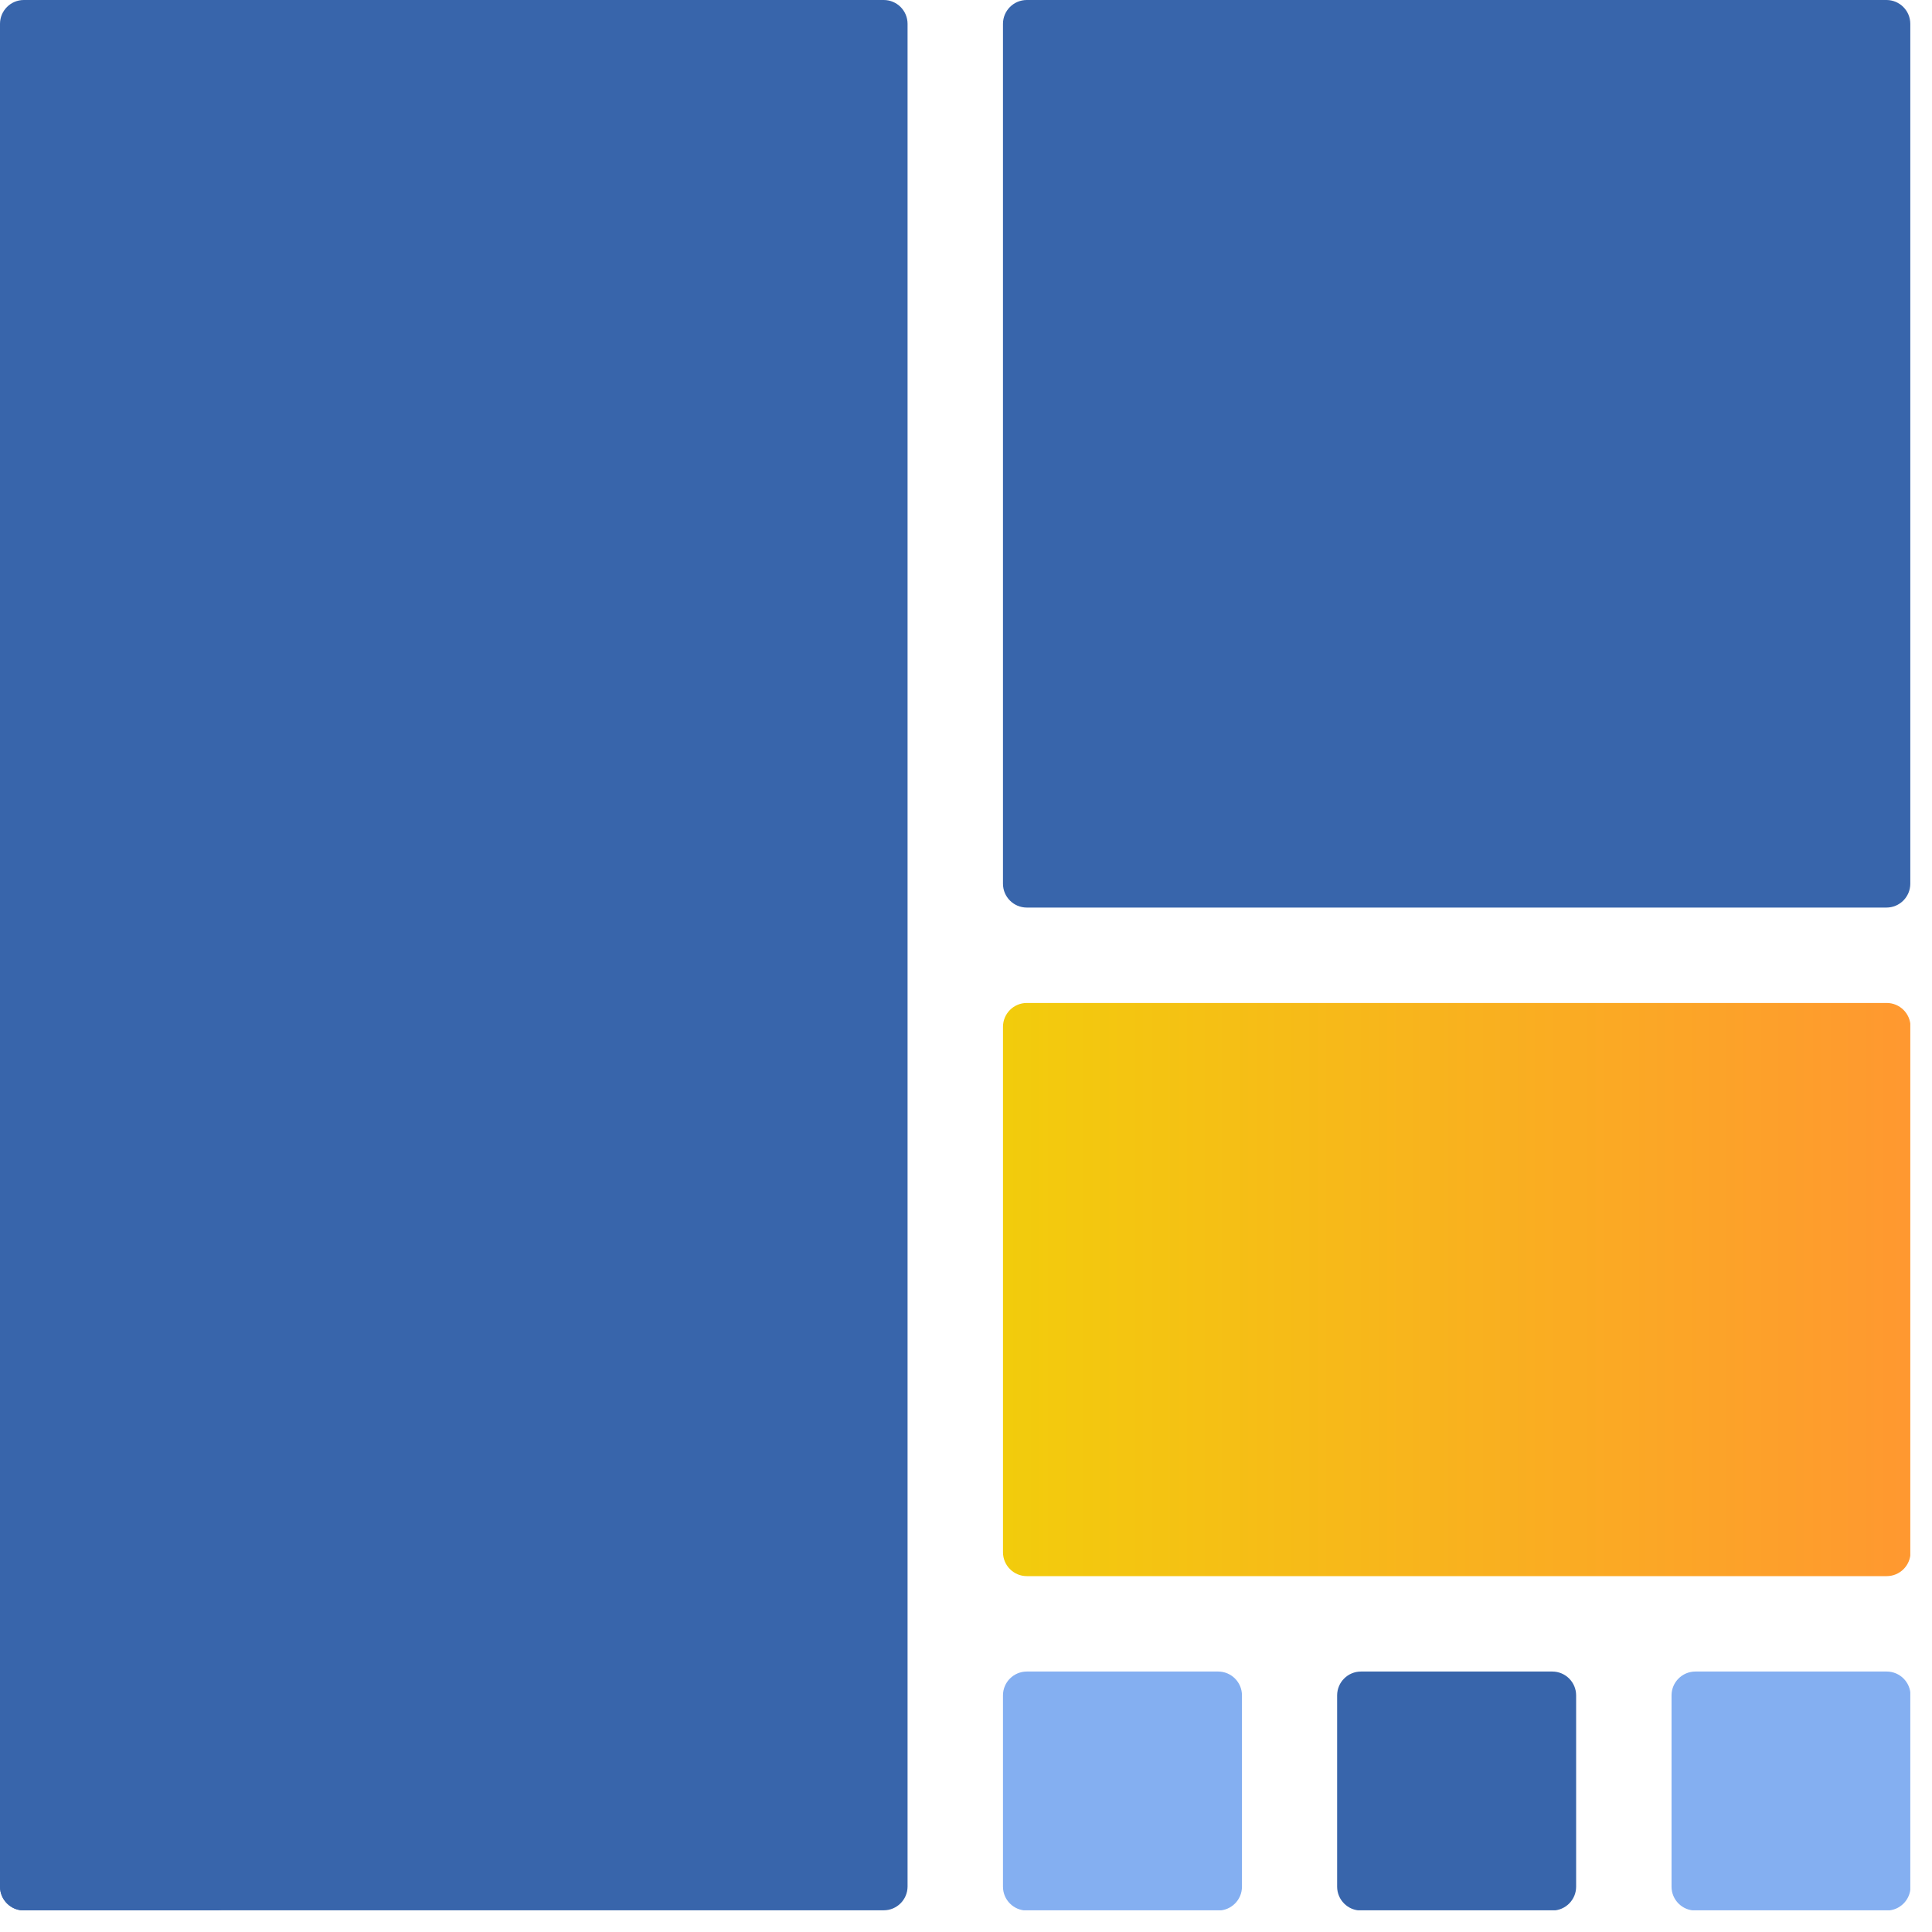
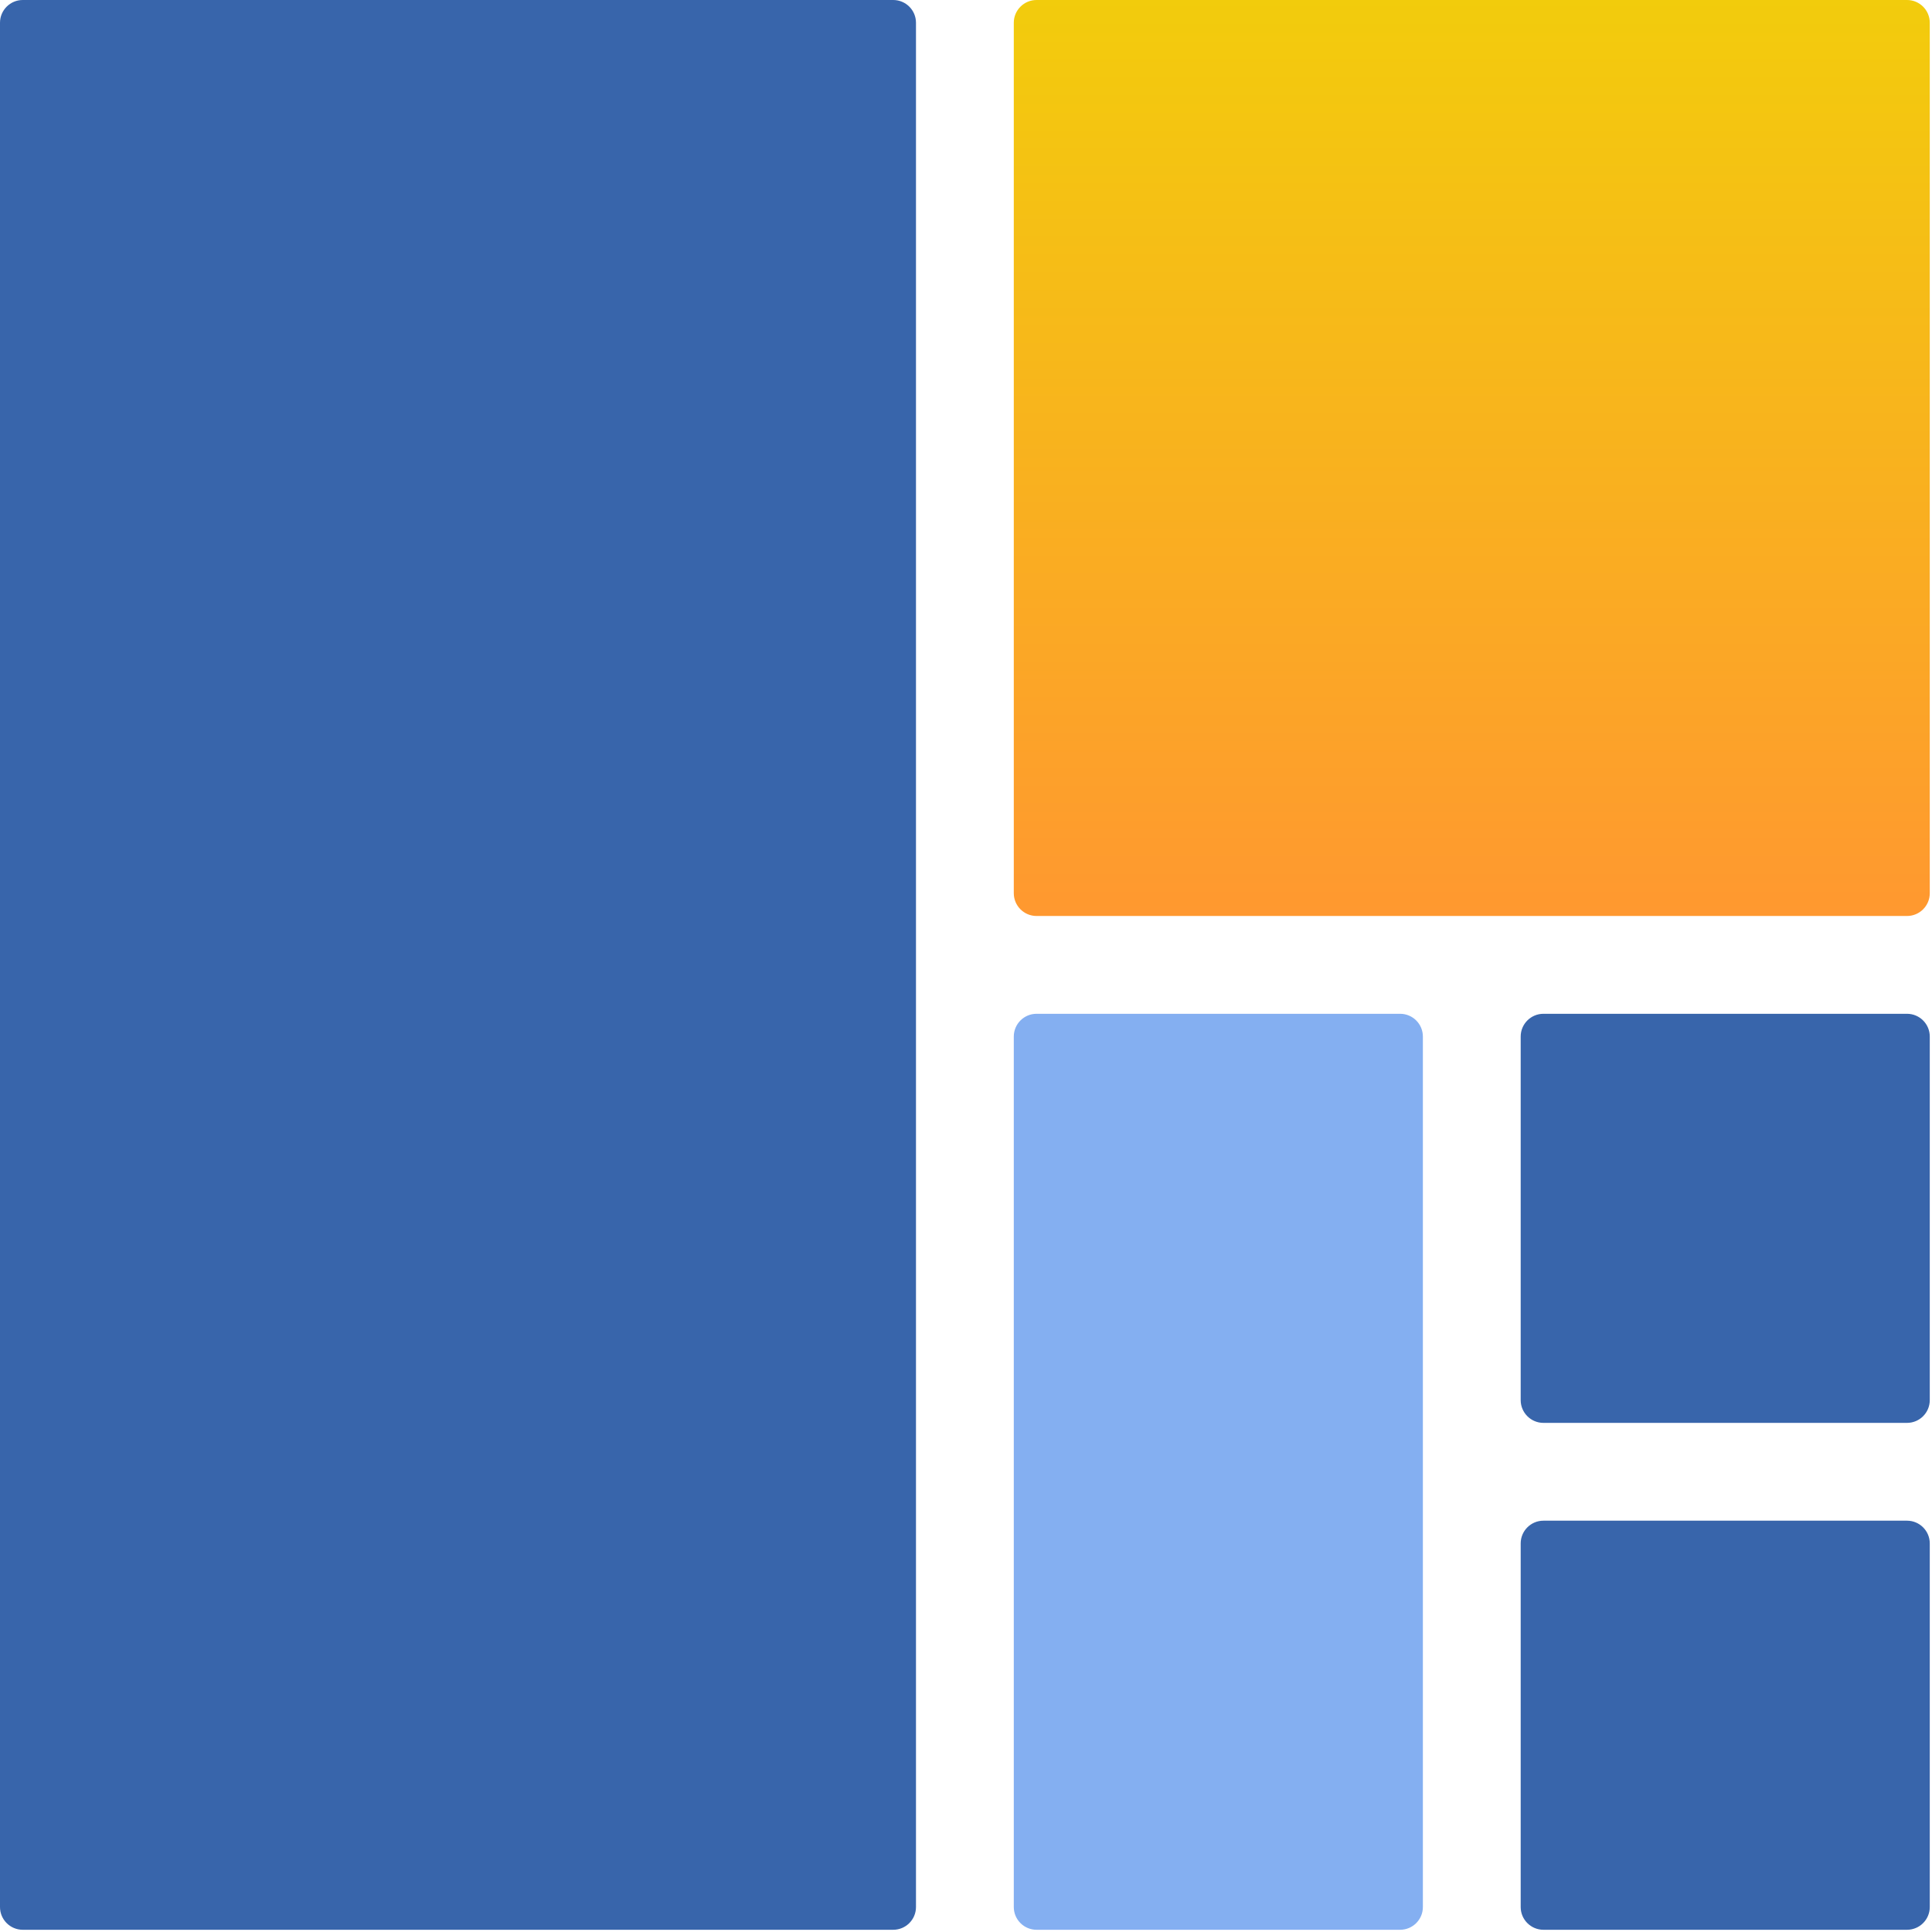
- <svg xmlns="http://www.w3.org/2000/svg" width="100%" height="100%" viewBox="0 0 81 81" version="1.1" xml:space="preserve" style="fill-rule:evenodd;clip-rule:evenodd;stroke-linejoin:round;stroke-miterlimit:2;">
-   <g transform="matrix(1,0,0,1,-252.566,-302.155)">
-     <g transform="matrix(1,0,0,1,292.611,342.2)">
-       <g transform="matrix(1,0,0,1,-40.045,-40.045)">
-         <clipPath id="_clip1">
-           <rect x="0" y="0" width="80.09" height="80.09" />
-         </clipPath>
-         <g clip-path="url(#_clip1)">
-           <g id="Layer_2">
-             <g id="Layer_1-2">
-               <g transform="matrix(3.79741,0,0,2.3982,-224.072,-58.7945)">
-                 <path d="M80.1,42.467C80.1,42.237 79.982,42.05 79.837,42.05L70.343,42.05C70.198,42.05 70.08,42.237 70.08,42.467L70.08,51.653C70.08,51.883 70.198,52.07 70.343,52.07L79.837,52.07C79.982,52.07 80.1,51.883 80.1,51.653L80.1,42.467Z" style="fill:url(#_Linear2);" />
-               </g>
-               <g transform="matrix(3.79741,0,0,7.99301,0,0)">
-                 <path d="M10.02,0.125C10.02,0.056 9.902,0 9.757,0L0.263,0C0.118,0 0,0.056 0,0.125L0,9.895C0,9.964 0.118,10.02 0.263,10.02L9.757,10.02C9.902,10.02 10.02,9.964 10.02,9.895L10.02,0.125Z" style="fill:rgb(56,101,171);" />
-               </g>
-               <g transform="matrix(3.79641,0,0,3.79741,-117.589,0)">
-                 <path d="M52.07,0.263C52.07,0.118 51.952,0 51.807,0L42.313,0C42.168,0 42.05,0.118 42.05,0.263L42.05,9.757C42.05,9.902 42.168,10.02 42.313,10.02L51.807,10.02C51.952,10.02 52.07,9.902 52.07,9.757L52.07,0.263Z" style="fill:rgb(56,101,171);" />
-               </g>
-               <path d="M52.07,71.08C52.07,70.528 51.622,70.08 51.07,70.08L43.05,70.08C42.498,70.08 42.05,70.528 42.05,71.08L42.05,79.1C42.05,79.652 42.498,80.1 43.05,80.1L51.07,80.1C51.622,80.1 52.07,79.652 52.07,79.1L52.07,71.08Z" style="fill:rgb(132,175,241);" />
-               <path d="M10.02,71.08C10.02,70.528 9.572,70.08 9.02,70.08L1,70.08C0.448,70.08 0,70.528 0,71.08L0,79.1C0,79.652 0.448,80.1 1,80.1L9.02,80.1C9.572,80.1 10.02,79.652 10.02,79.1L10.02,71.08Z" style="fill:rgb(56,101,171);" />
-               <path d="M66.08,71.08C66.08,70.528 65.632,70.08 65.08,70.08L57.06,70.08C56.508,70.08 56.06,70.528 56.06,71.08L56.06,79.1C56.06,79.652 56.508,80.1 57.06,80.1L65.08,80.1C65.632,80.1 66.08,79.652 66.08,79.1L66.08,71.08Z" style="fill:rgb(56,101,171);" />
-               <path d="M80.1,71.08C80.1,70.528 79.652,70.08 79.1,70.08L71.08,70.08C70.528,70.08 70.08,70.528 70.08,71.08L70.08,79.1C70.08,79.652 70.528,80.1 71.08,80.1L79.1,80.1C79.652,80.1 80.1,79.652 80.1,79.1L80.1,71.08Z" style="fill:rgb(132,175,241);" />
-             </g>
-           </g>
-         </g>
-       </g>
-     </g>
-   </g>
+ <svg xmlns="http://www.w3.org/2000/svg" width="100%" height="100%" viewBox="0 0 460 460" version="1.1" xml:space="preserve" style="fill-rule:evenodd;clip-rule:evenodd;stroke-linejoin:round;stroke-miterlimit:2;">
+   <path d="M338.781,246.796c-0,-2.99 -2.428,-5.417 -5.417,-5.417l-86.568,0c-2.99,0 -5.417,2.427 -5.417,5.417l0,207.257c0,2.99 2.427,5.417 5.417,5.417l86.568,0c2.989,0 5.417,-2.427 5.417,-5.417l-0,-207.257Z" style="fill:#84aff1;" />
+   <path d="M459.47,367.485c0,-2.989 -2.427,-5.416 -5.417,-5.416l-86.568,-0c-2.989,-0 -5.416,2.427 -5.416,5.416l-0,86.568c-0,2.99 2.427,5.417 5.416,5.417l86.568,0c2.99,0 5.417,-2.427 5.417,-5.417l0,-86.568Z" style="fill:#3865ab;" />
+   <path d="M459.47,246.796c0,-2.99 -2.427,-5.417 -5.417,-5.417l-86.568,0c-2.989,0 -5.416,2.427 -5.416,5.417l-0,86.568c-0,2.989 2.427,5.417 5.416,5.417l86.568,-0c2.99,-0 5.417,-2.428 5.417,-5.417l0,-86.568Z" style="fill:#3865ab;" />
+   <path d="M459.47,5.417c0,-2.99 -2.427,-5.417 -5.417,-5.417l-207.257,0c-2.99,0 -5.417,2.427 -5.417,5.417l0,207.257c0,2.99 2.427,5.417 5.417,5.417l207.257,0c2.99,0 5.417,-2.427 5.417,-5.417l0,-207.257Z" style="fill:url(#_Linear1);" />
+   <path d="M218.091,5.417c0,-2.99 -2.427,-5.417 -5.417,-5.417l-207.257,-0c-2.99,-0 -5.417,2.427 -5.417,5.417l0,448.636c0,2.99 2.427,5.417 5.417,5.417l207.257,0c2.99,0 5.417,-2.427 5.417,-5.417l0,-448.636Z" style="fill:#3865ab;" />
  <defs>
-     <linearGradient id="_Linear2" x1="0" y1="0" x2="1" y2="0" gradientUnits="userSpaceOnUse" gradientTransform="matrix(10.02,0,0,10.02,70.08,47.06)">
-       <stop offset="0" style="stop-color:rgb(242,204,12);stop-opacity:1" />
-       <stop offset="1" style="stop-color:rgb(255,152,48);stop-opacity:1" />
+     <linearGradient id="_Linear1" x1="0" y1="0" x2="1" y2="0" gradientUnits="userSpaceOnUse" gradientTransform="matrix(1.33542e-14,218.091,-218.091,1.33542e-14,350.425,1.21503e-12)">
+       <stop offset="0" style="stop-color:#f2cc0c;stop-opacity:1" />
+       <stop offset="1" style="stop-color:#ff9830;stop-opacity:1" />
    </linearGradient>
  </defs>
</svg>
